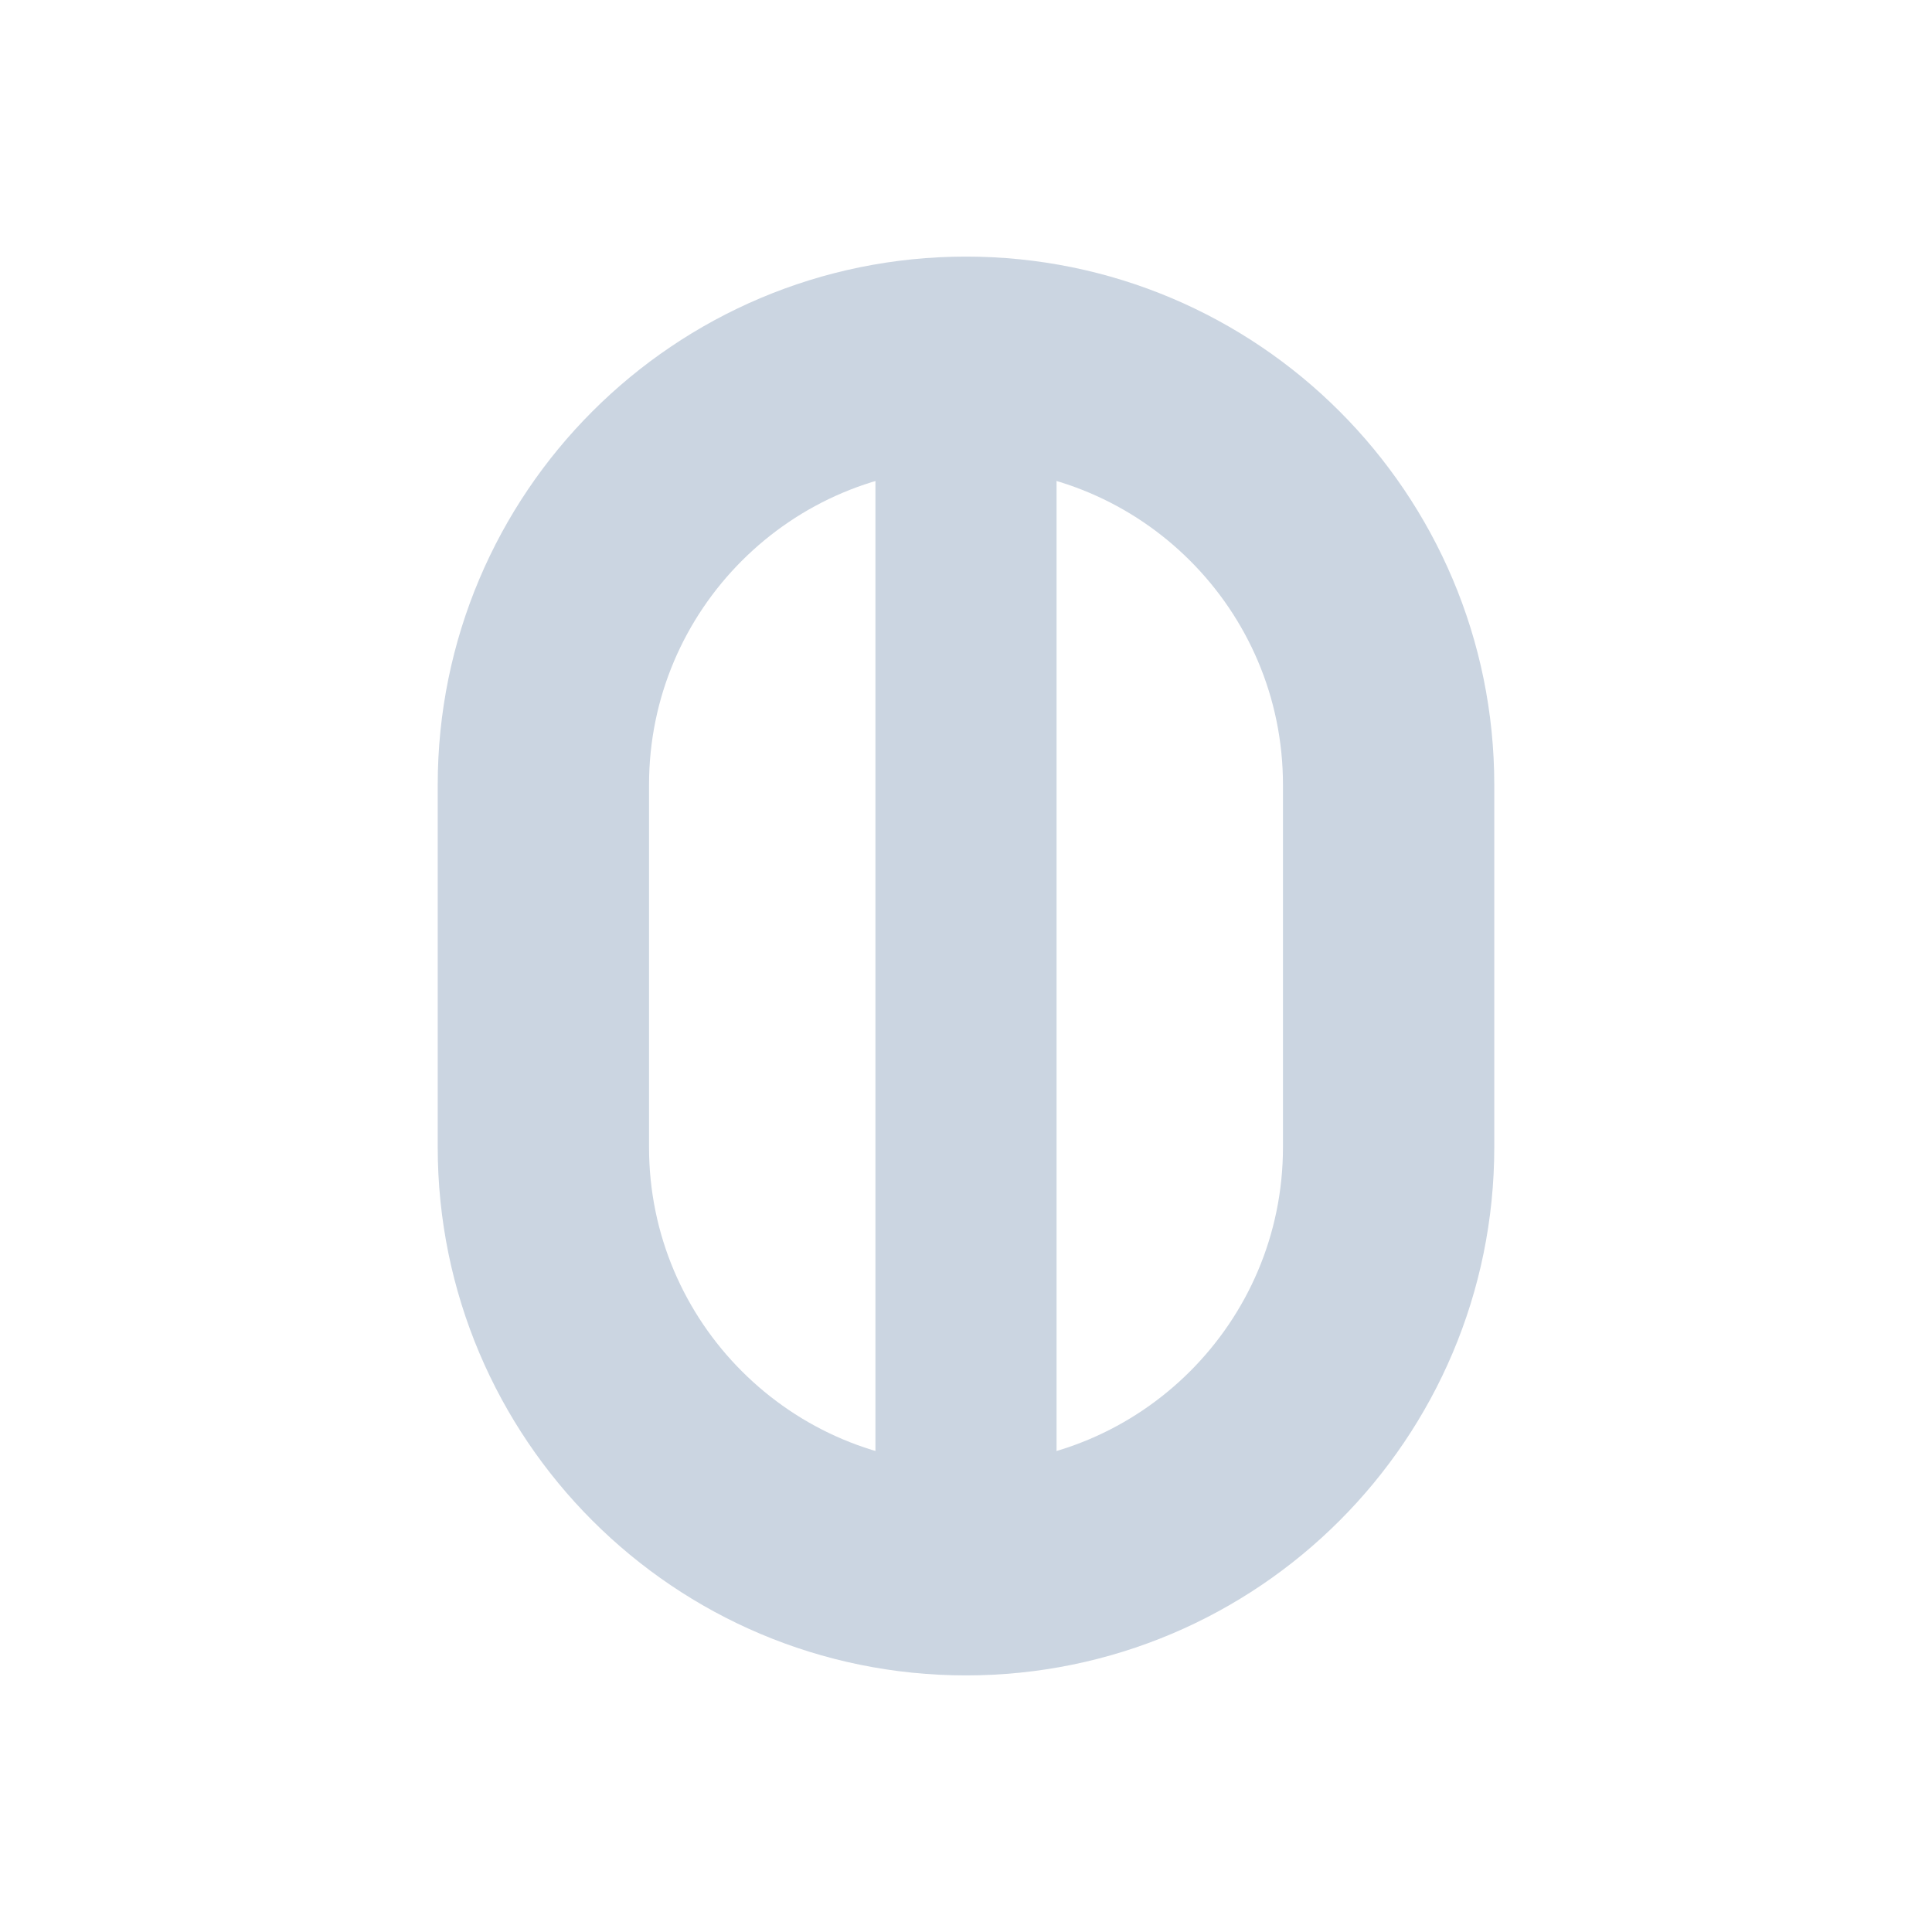
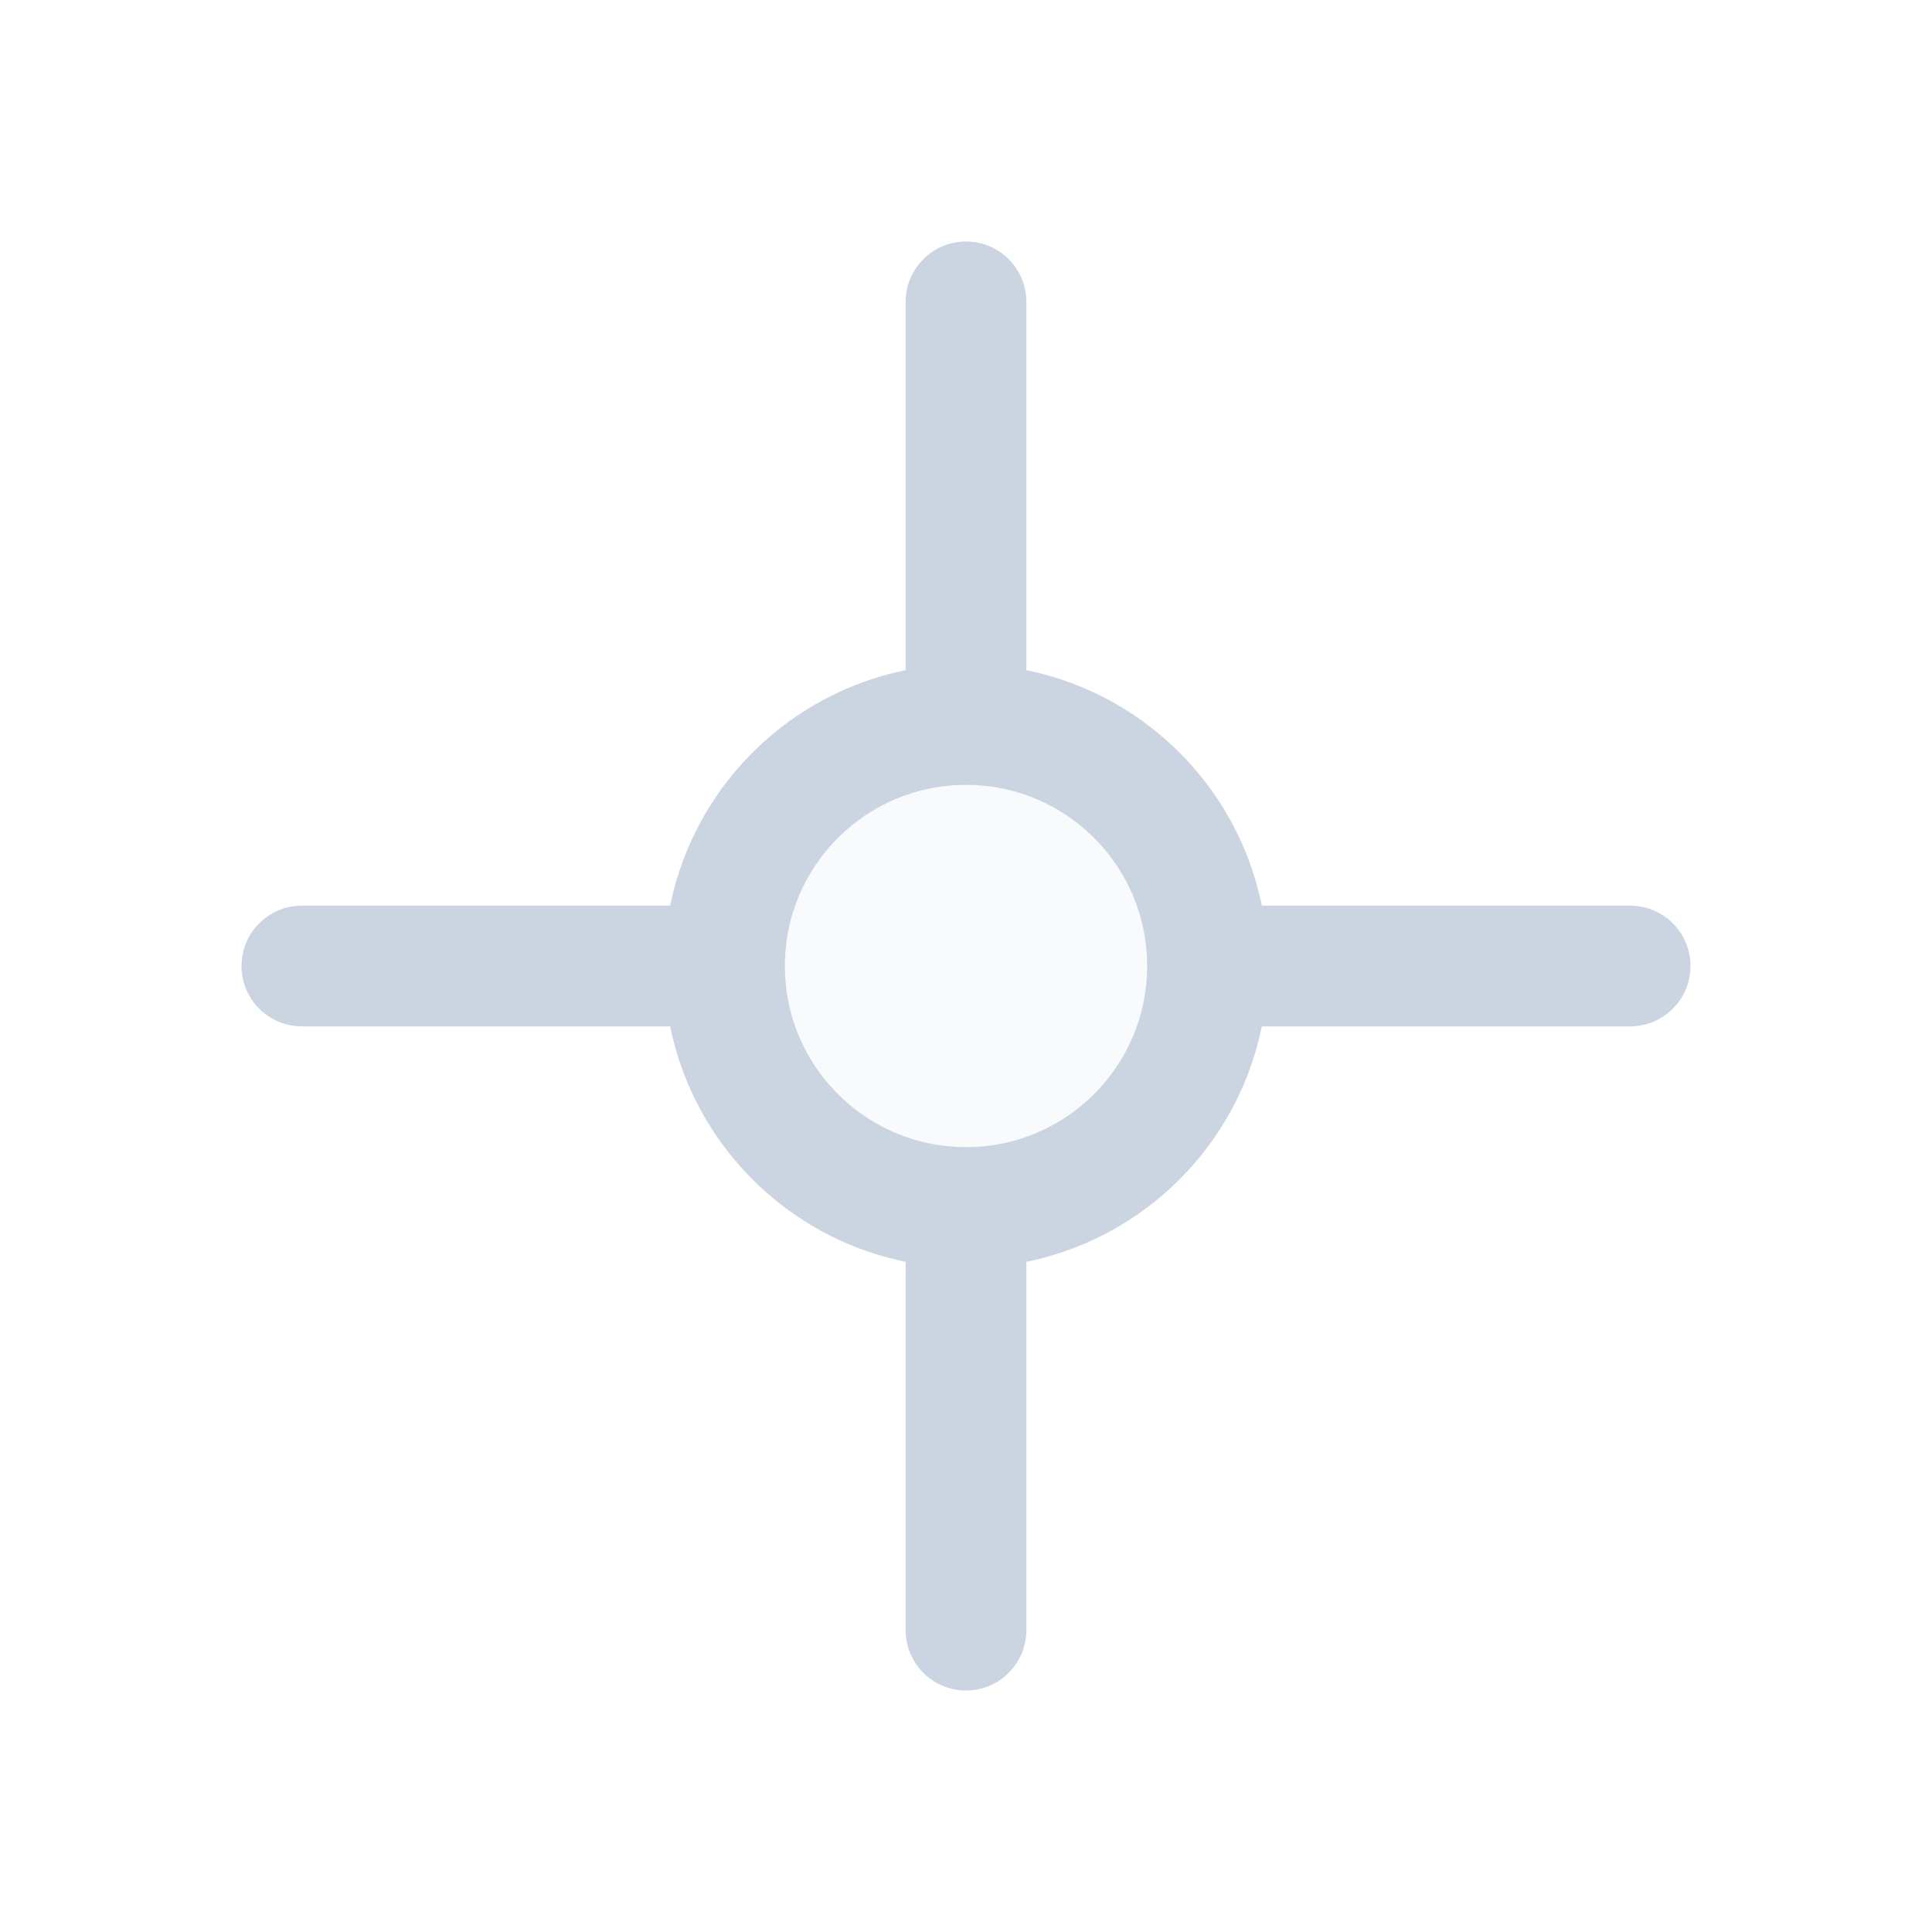
<svg xmlns="http://www.w3.org/2000/svg" viewBox="0 0 64 64" color="#cbd5e1">
-   <rect x="18" y="12" width="28" height="40" rx="14" fill="none" stroke="currentColor" stroke-width="7" />
-   <path d="M32 16v32" stroke="currentColor" stroke-width="6" stroke-linecap="round" />
+   <path d="M32 10v44M10 32h44" stroke="currentColor" stroke-width="4" stroke-linecap="round" />
+   <circle cx="32" cy="32" r="8" fill="#f8fafc" stroke="currentColor" stroke-width="4" />
</svg>
